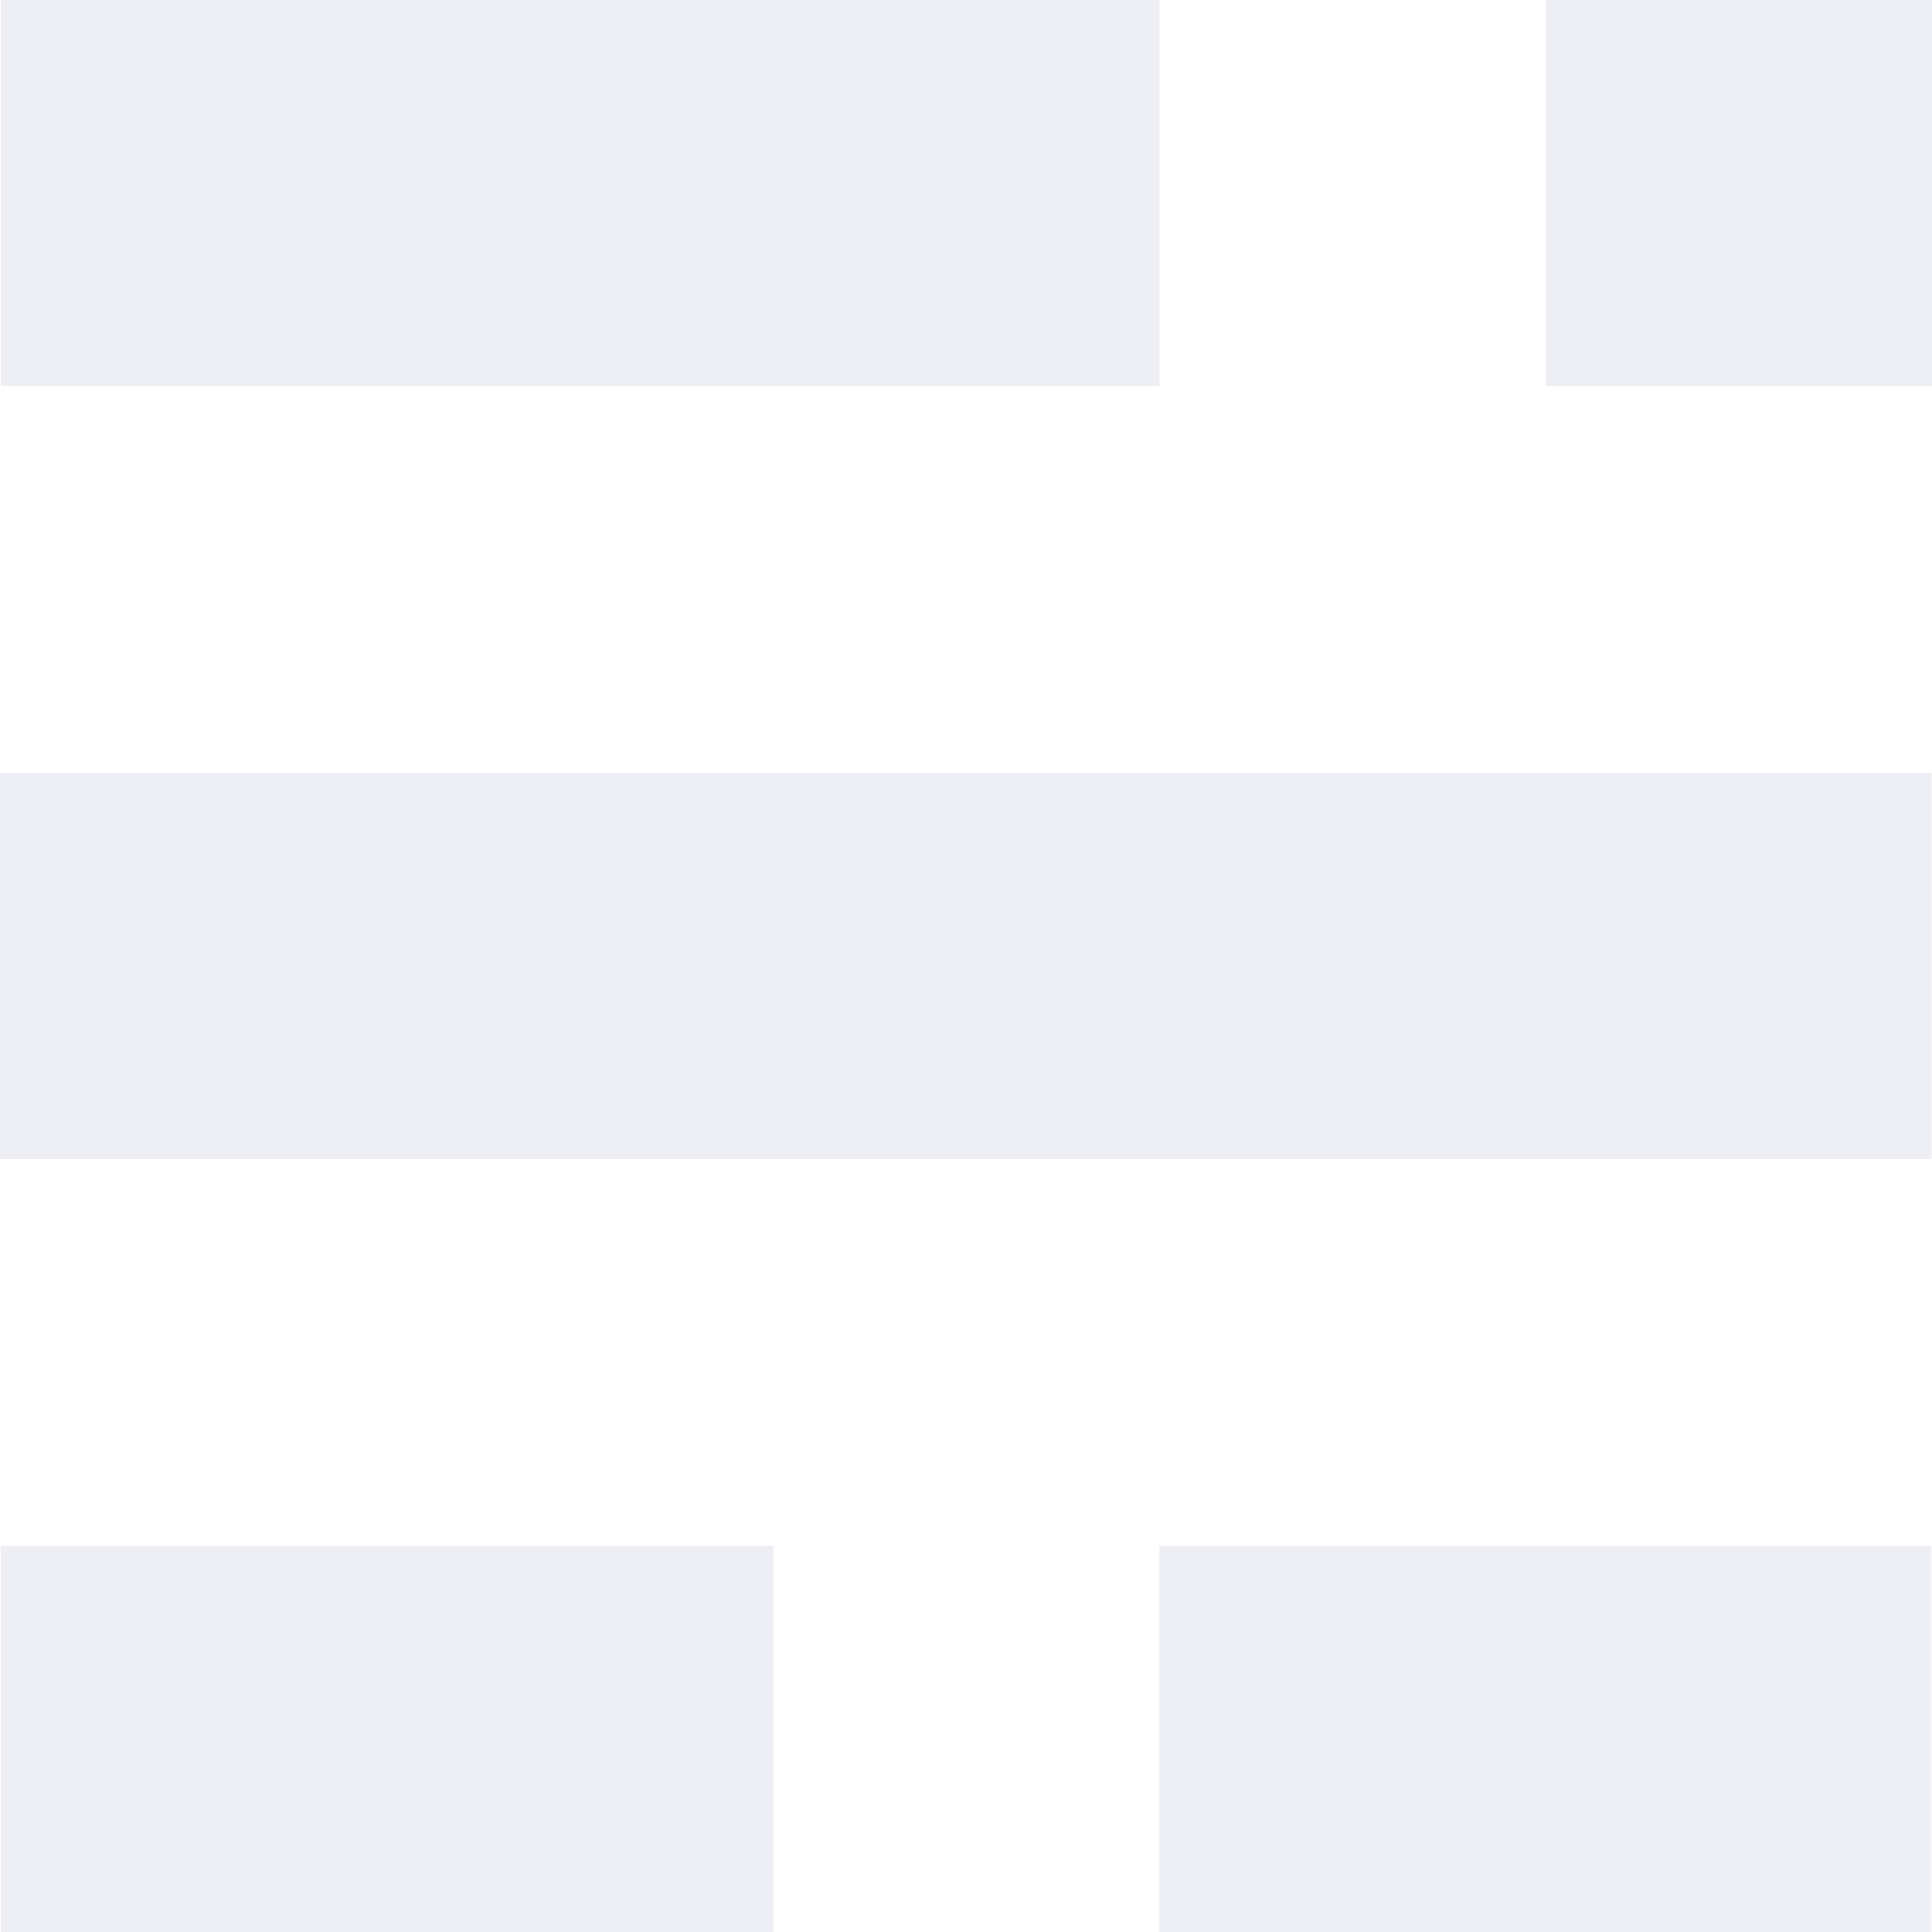
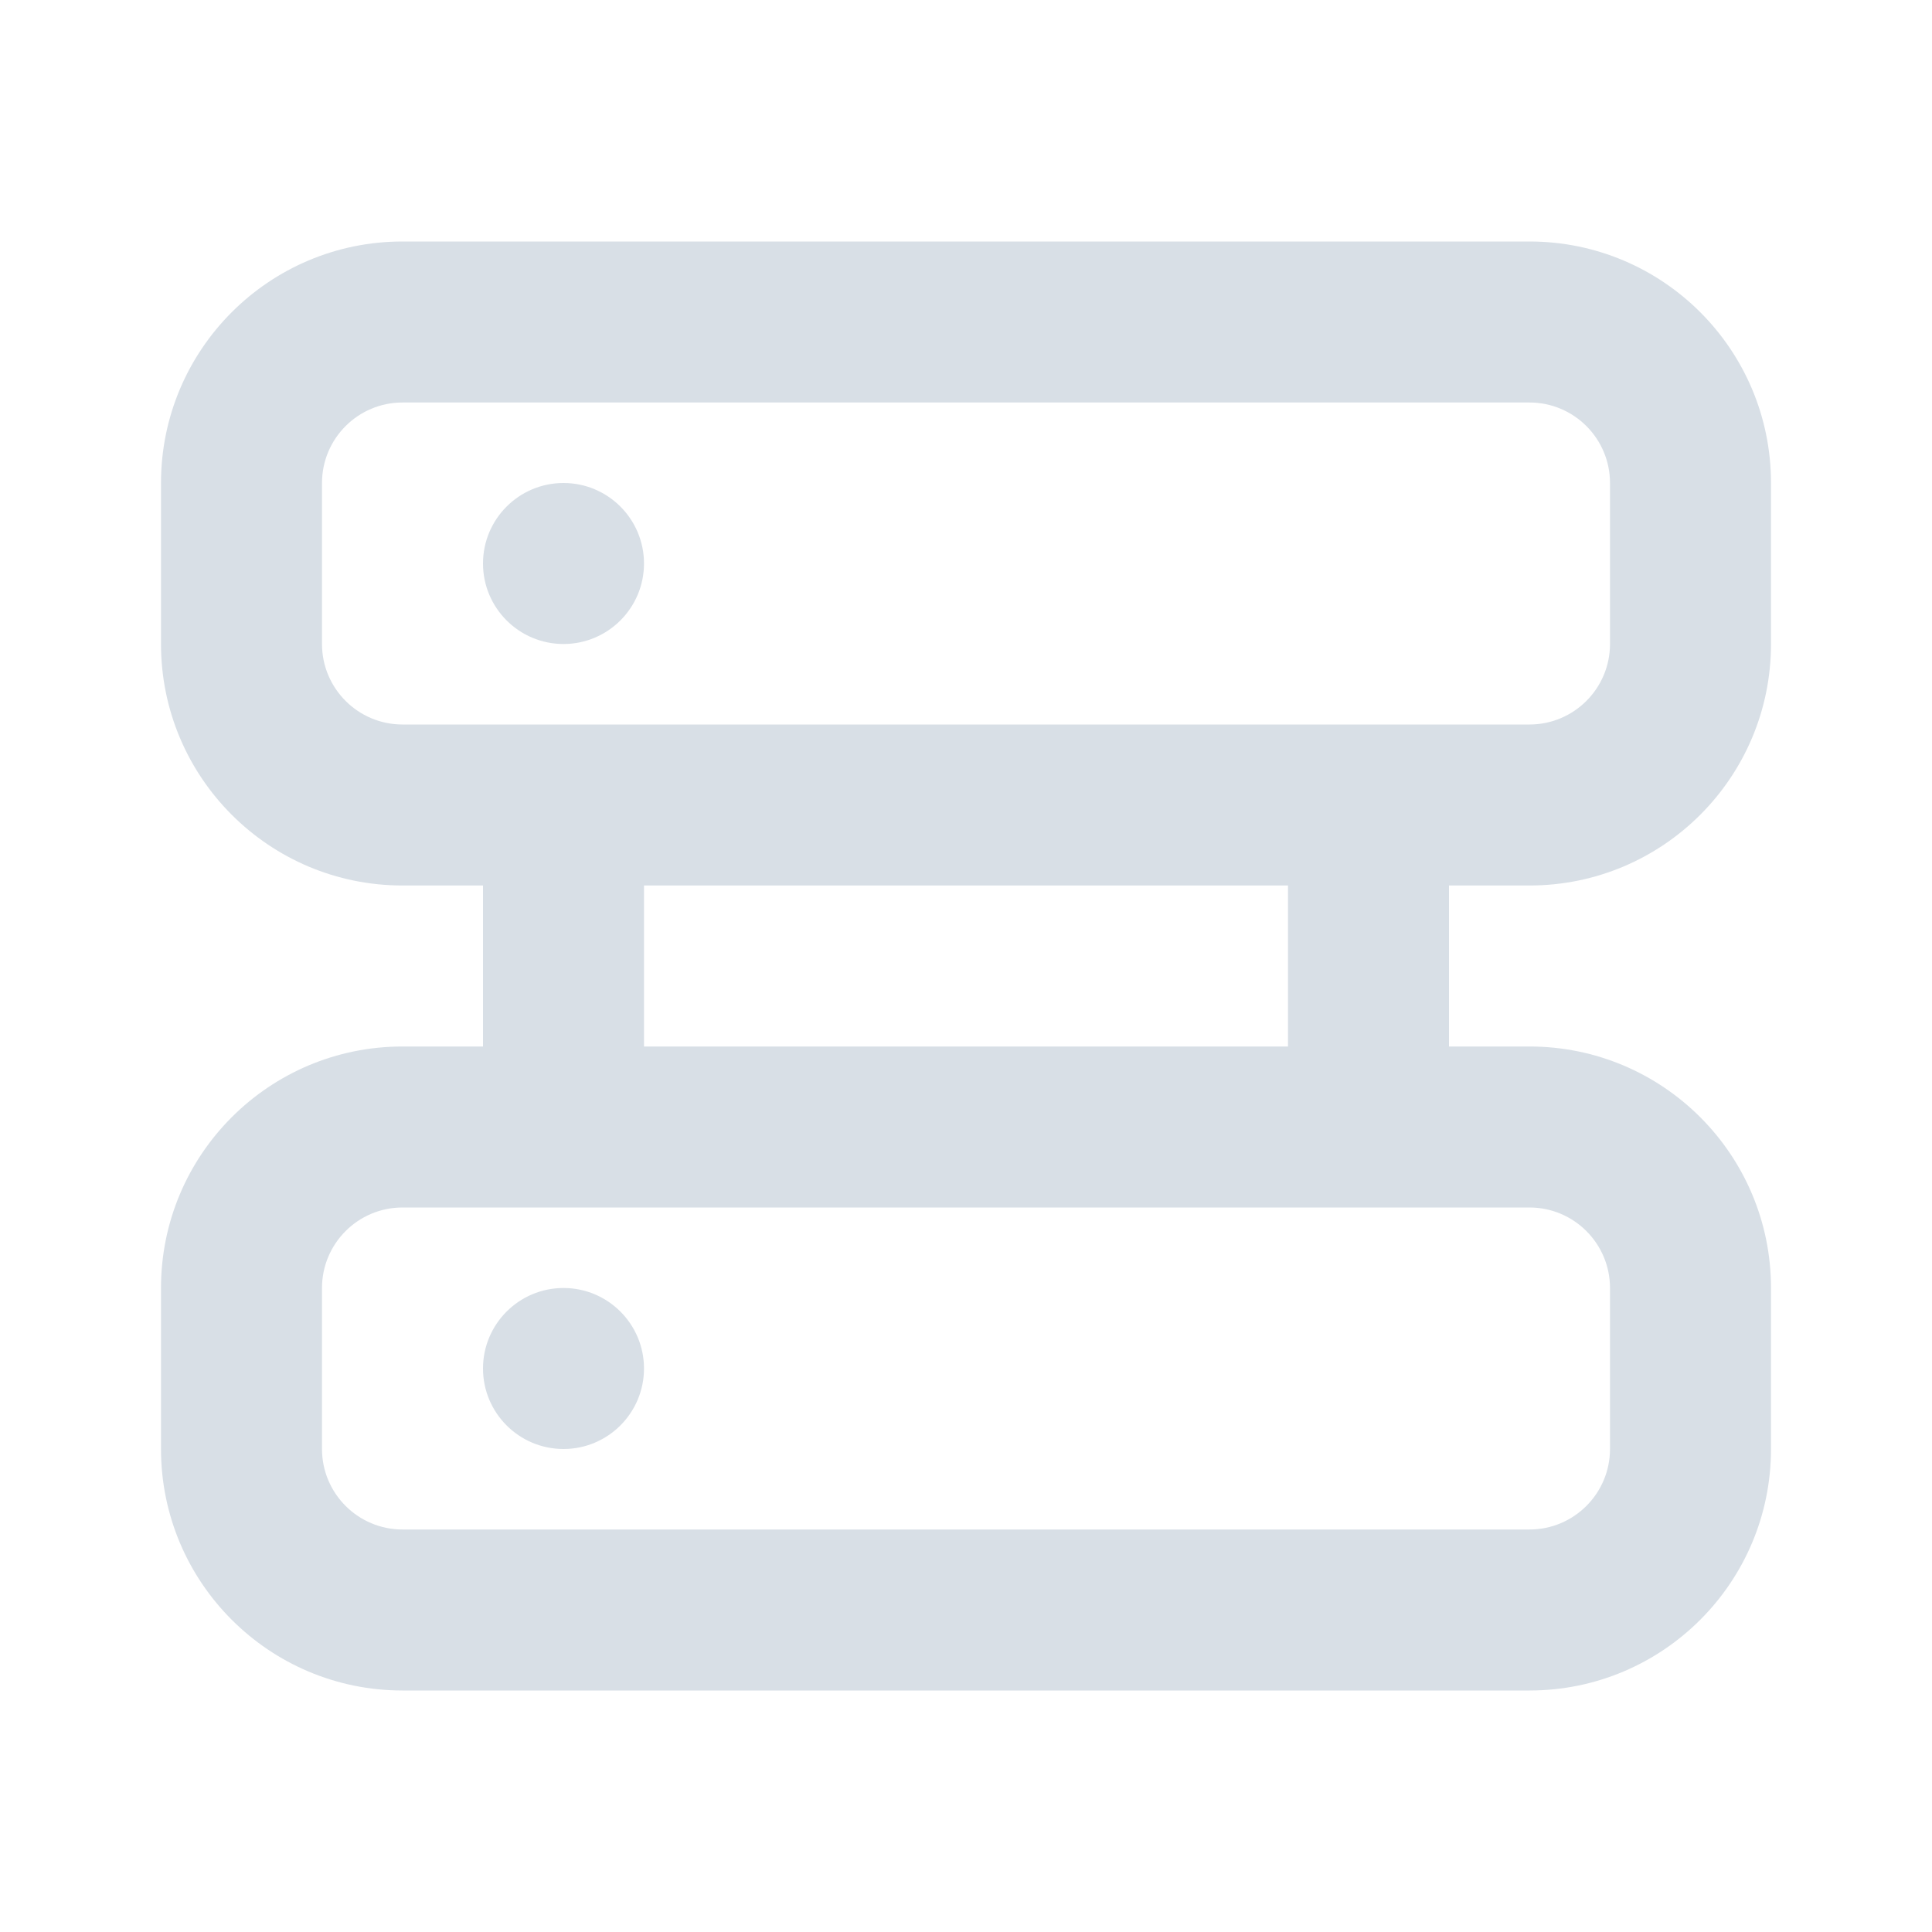
<svg xmlns="http://www.w3.org/2000/svg" id="SvgjsSvg1001" width="288" height="288" version="1.1">
  <defs id="SvgjsDefs1002" />
  <g id="SvgjsG1008">
    <svg width="288" height="288" viewBox="0 0 24 24">
-       <path d="M9.604 19.199H.008V24h9.597v-4.801zm14.39 0h-9.591V24h9.591v-4.801zm.003-9.599H0v4.8h23.997V9.6zM24 0h-4.801v4.801H24V0zm-9.596 0H.008v4.801h14.396V0z" fill="#eeeef5" class="color000 svgShape" />
+       <path fill-rule="evenodd" d="M19,3 C20.657,3 22,4.343 22,6 L22,8 C22,9.657 20.657,11 19,11 L18,11 L18,13 L19,13 C20.657,13 22,14.343 22,16 L22,18 C22,19.657 20.657,21 19,21 L5,21 C3.343,21 2,19.657 2,18 L2,16 C2,14.343 3.343,13 5,13 L6,13 L6,11 L5,11 C3.343,11 2,9.657 2,8 L2,6 C2,4.343 3.343,3 5,3 L19,3 Z M19,15 L5,15 C4.448,15 4,15.448 4,16 L4,18 C4,18.552 4.448,19 5,19 L19,19 C19.552,19 20,18.552 20,18 L20,16 C20,15.448 19.552,15 19,15 Z M7,16 C7.552,16 8,16.448 8,17 C8,17.552 7.552,18 7,18 C6.448,18 6,17.552 6,17 C6,16.448 6.448,16 7,16 Z M16,11 L8,11 L8,13 L16,13 L16,11 Z M19,5 L5,5 C4.448,5 4,5.448 4,6 L4,8 C4,8.552 4.448,9 5,9 L19,9 C19.552,9 20,8.552 20,8 L20,6 C20,5.448 19.552,5 19,5 Z M7,6 C7.552,6 8,6.448 8,7 C8,7.552 7.552,8 7,8 C6.448,8 6,7.552 6,7 C6,6.448 6.448,6 7,6 Z" fill="#d8dfe6" class="color000 svgShape" />
    </svg>
  </g>
</svg>
